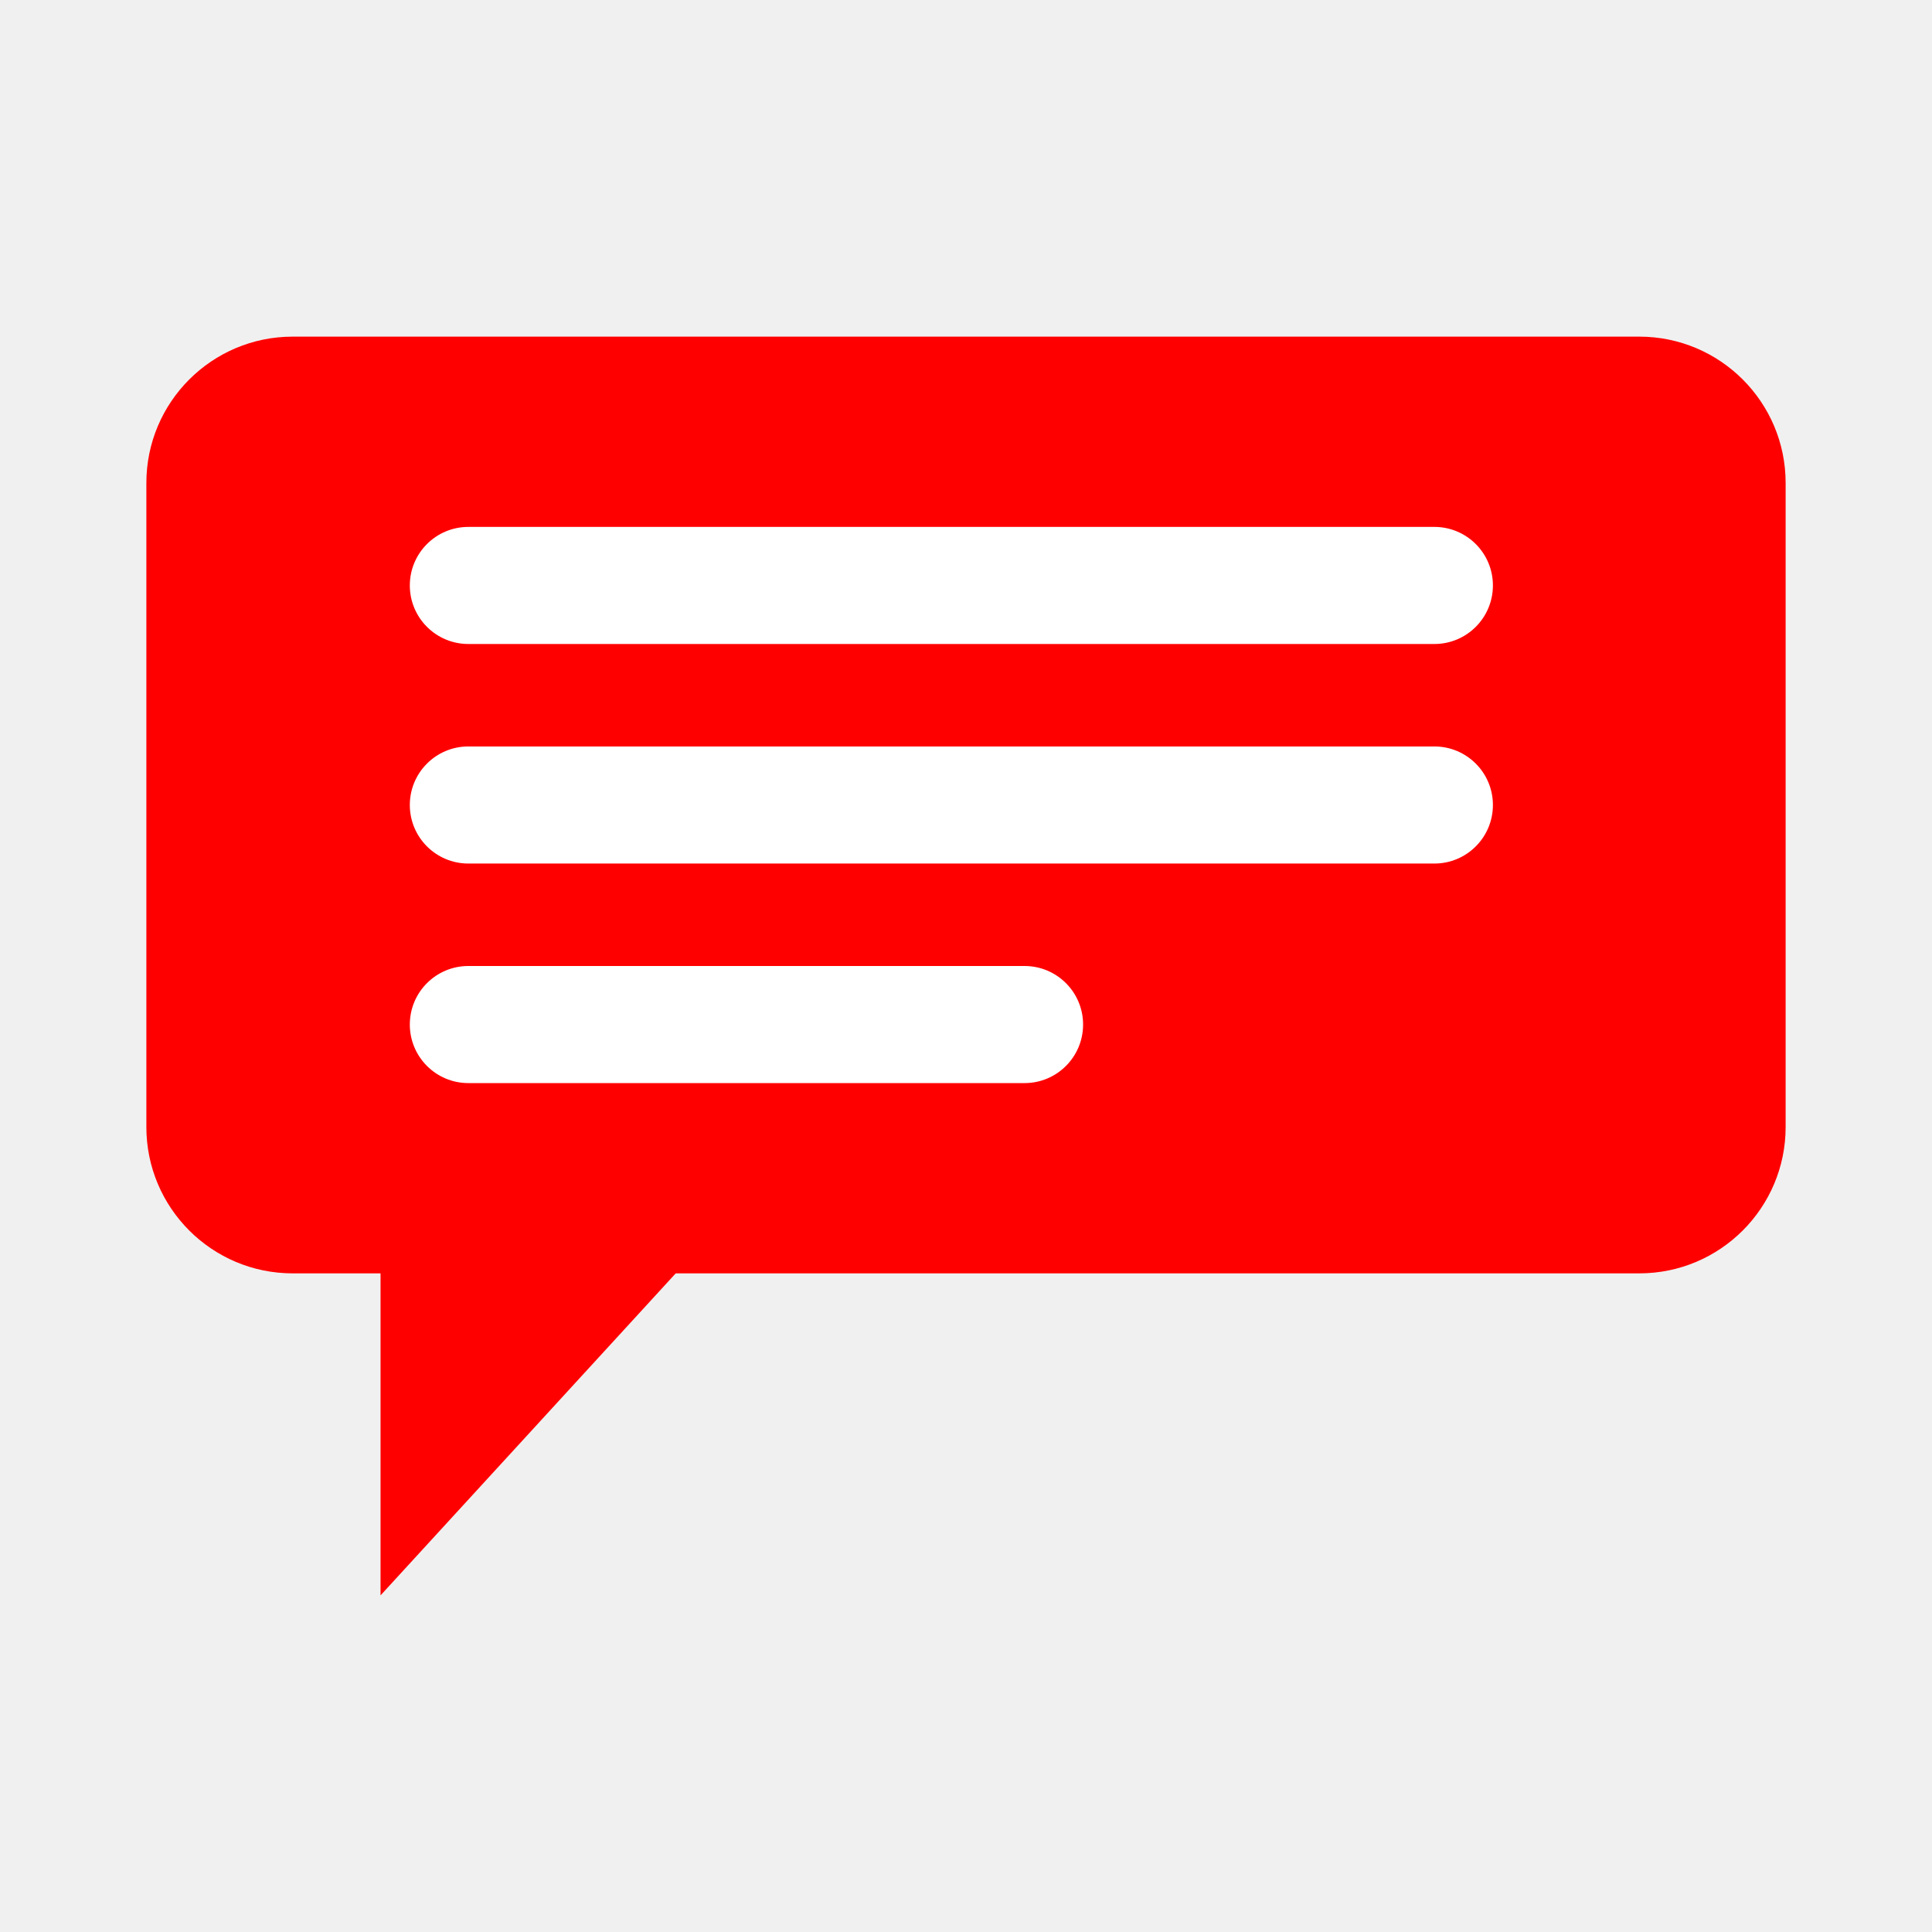
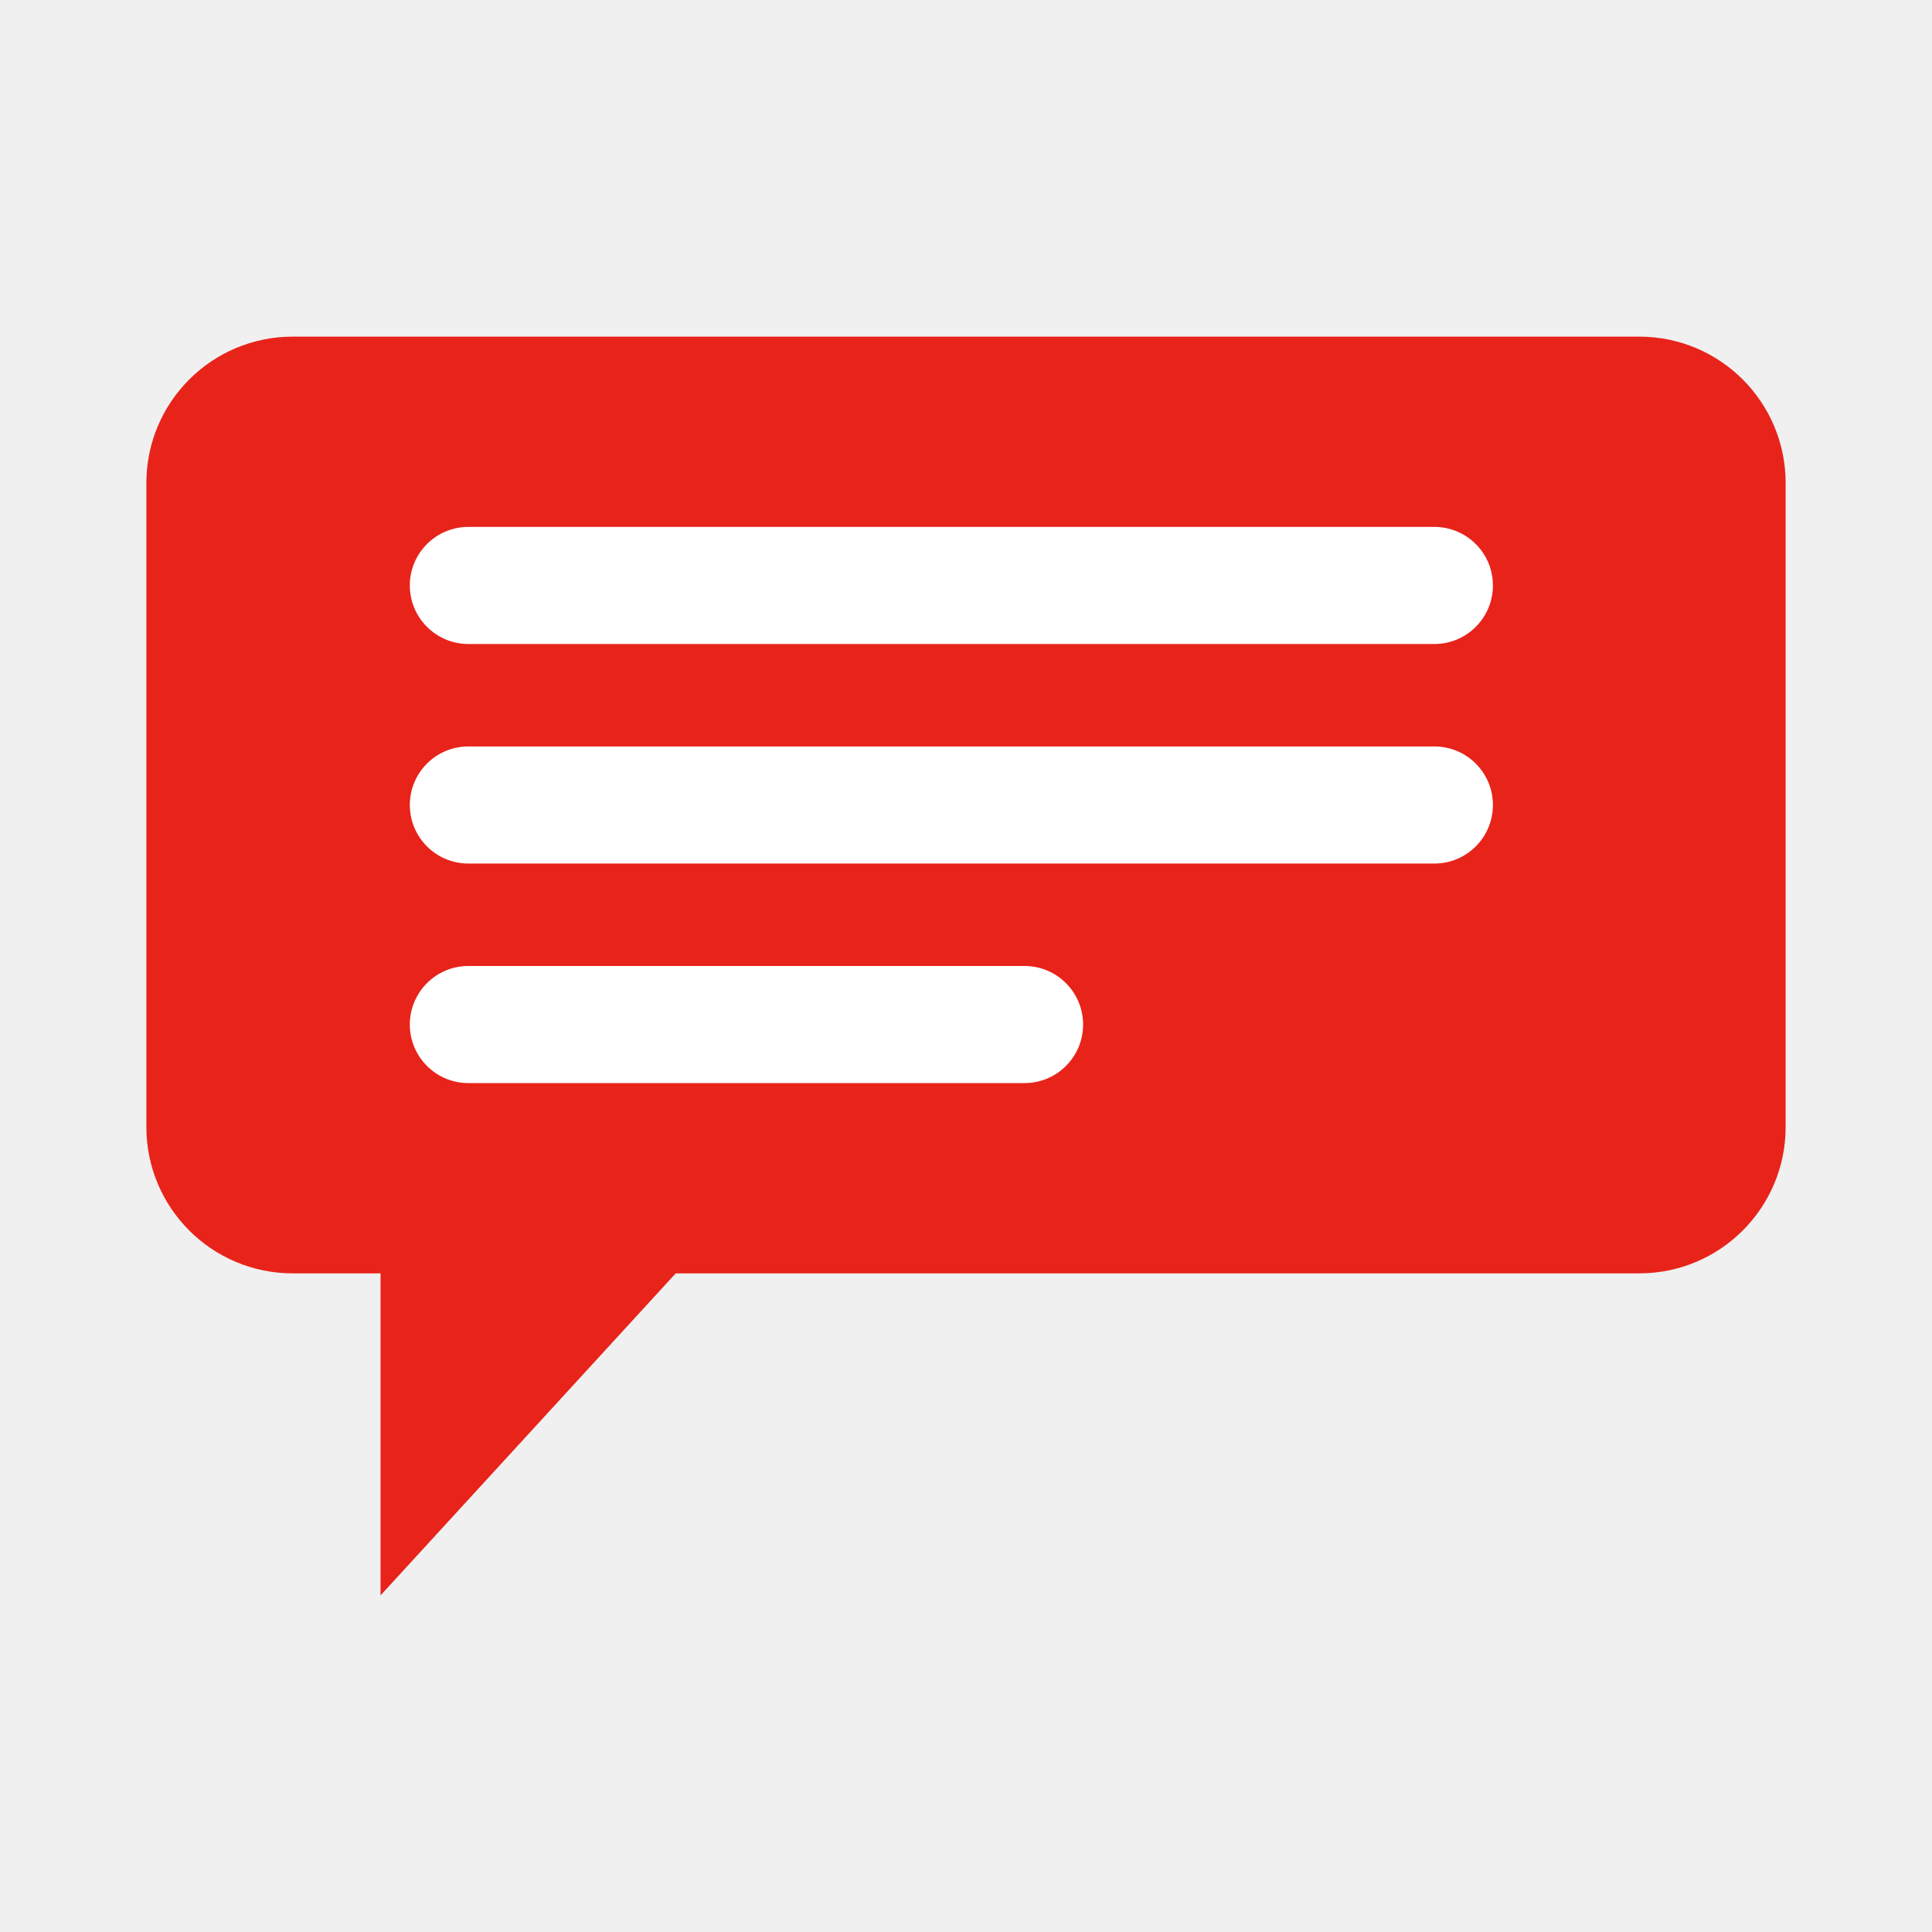
<svg xmlns="http://www.w3.org/2000/svg" viewBox="-10 -23 132 132" role="img" aria-label="Photo Notes mark">
-   <rect x="0" y="0" width="112" height="64" rx="10" fill="#ff0000" />
-   <path d="M 16 62 L 16 86 L 38 62 Z" fill="#ff0000" />
+   <rect x="0" y="0" width="112" height="64" rx="10" fill="#e8231a" />
+   <path d="M 16 62 L 16 86 L 38 62 Z" fill="#e8231a" />
  <rect x="18" y="13" width="74" height="8" rx="4" fill="#ffffff" />
  <rect x="18" y="28" width="74" height="8" rx="4" fill="#ffffff" />
  <rect x="18" y="43" width="46" height="8" rx="4" fill="#ffffff" />
</svg>
